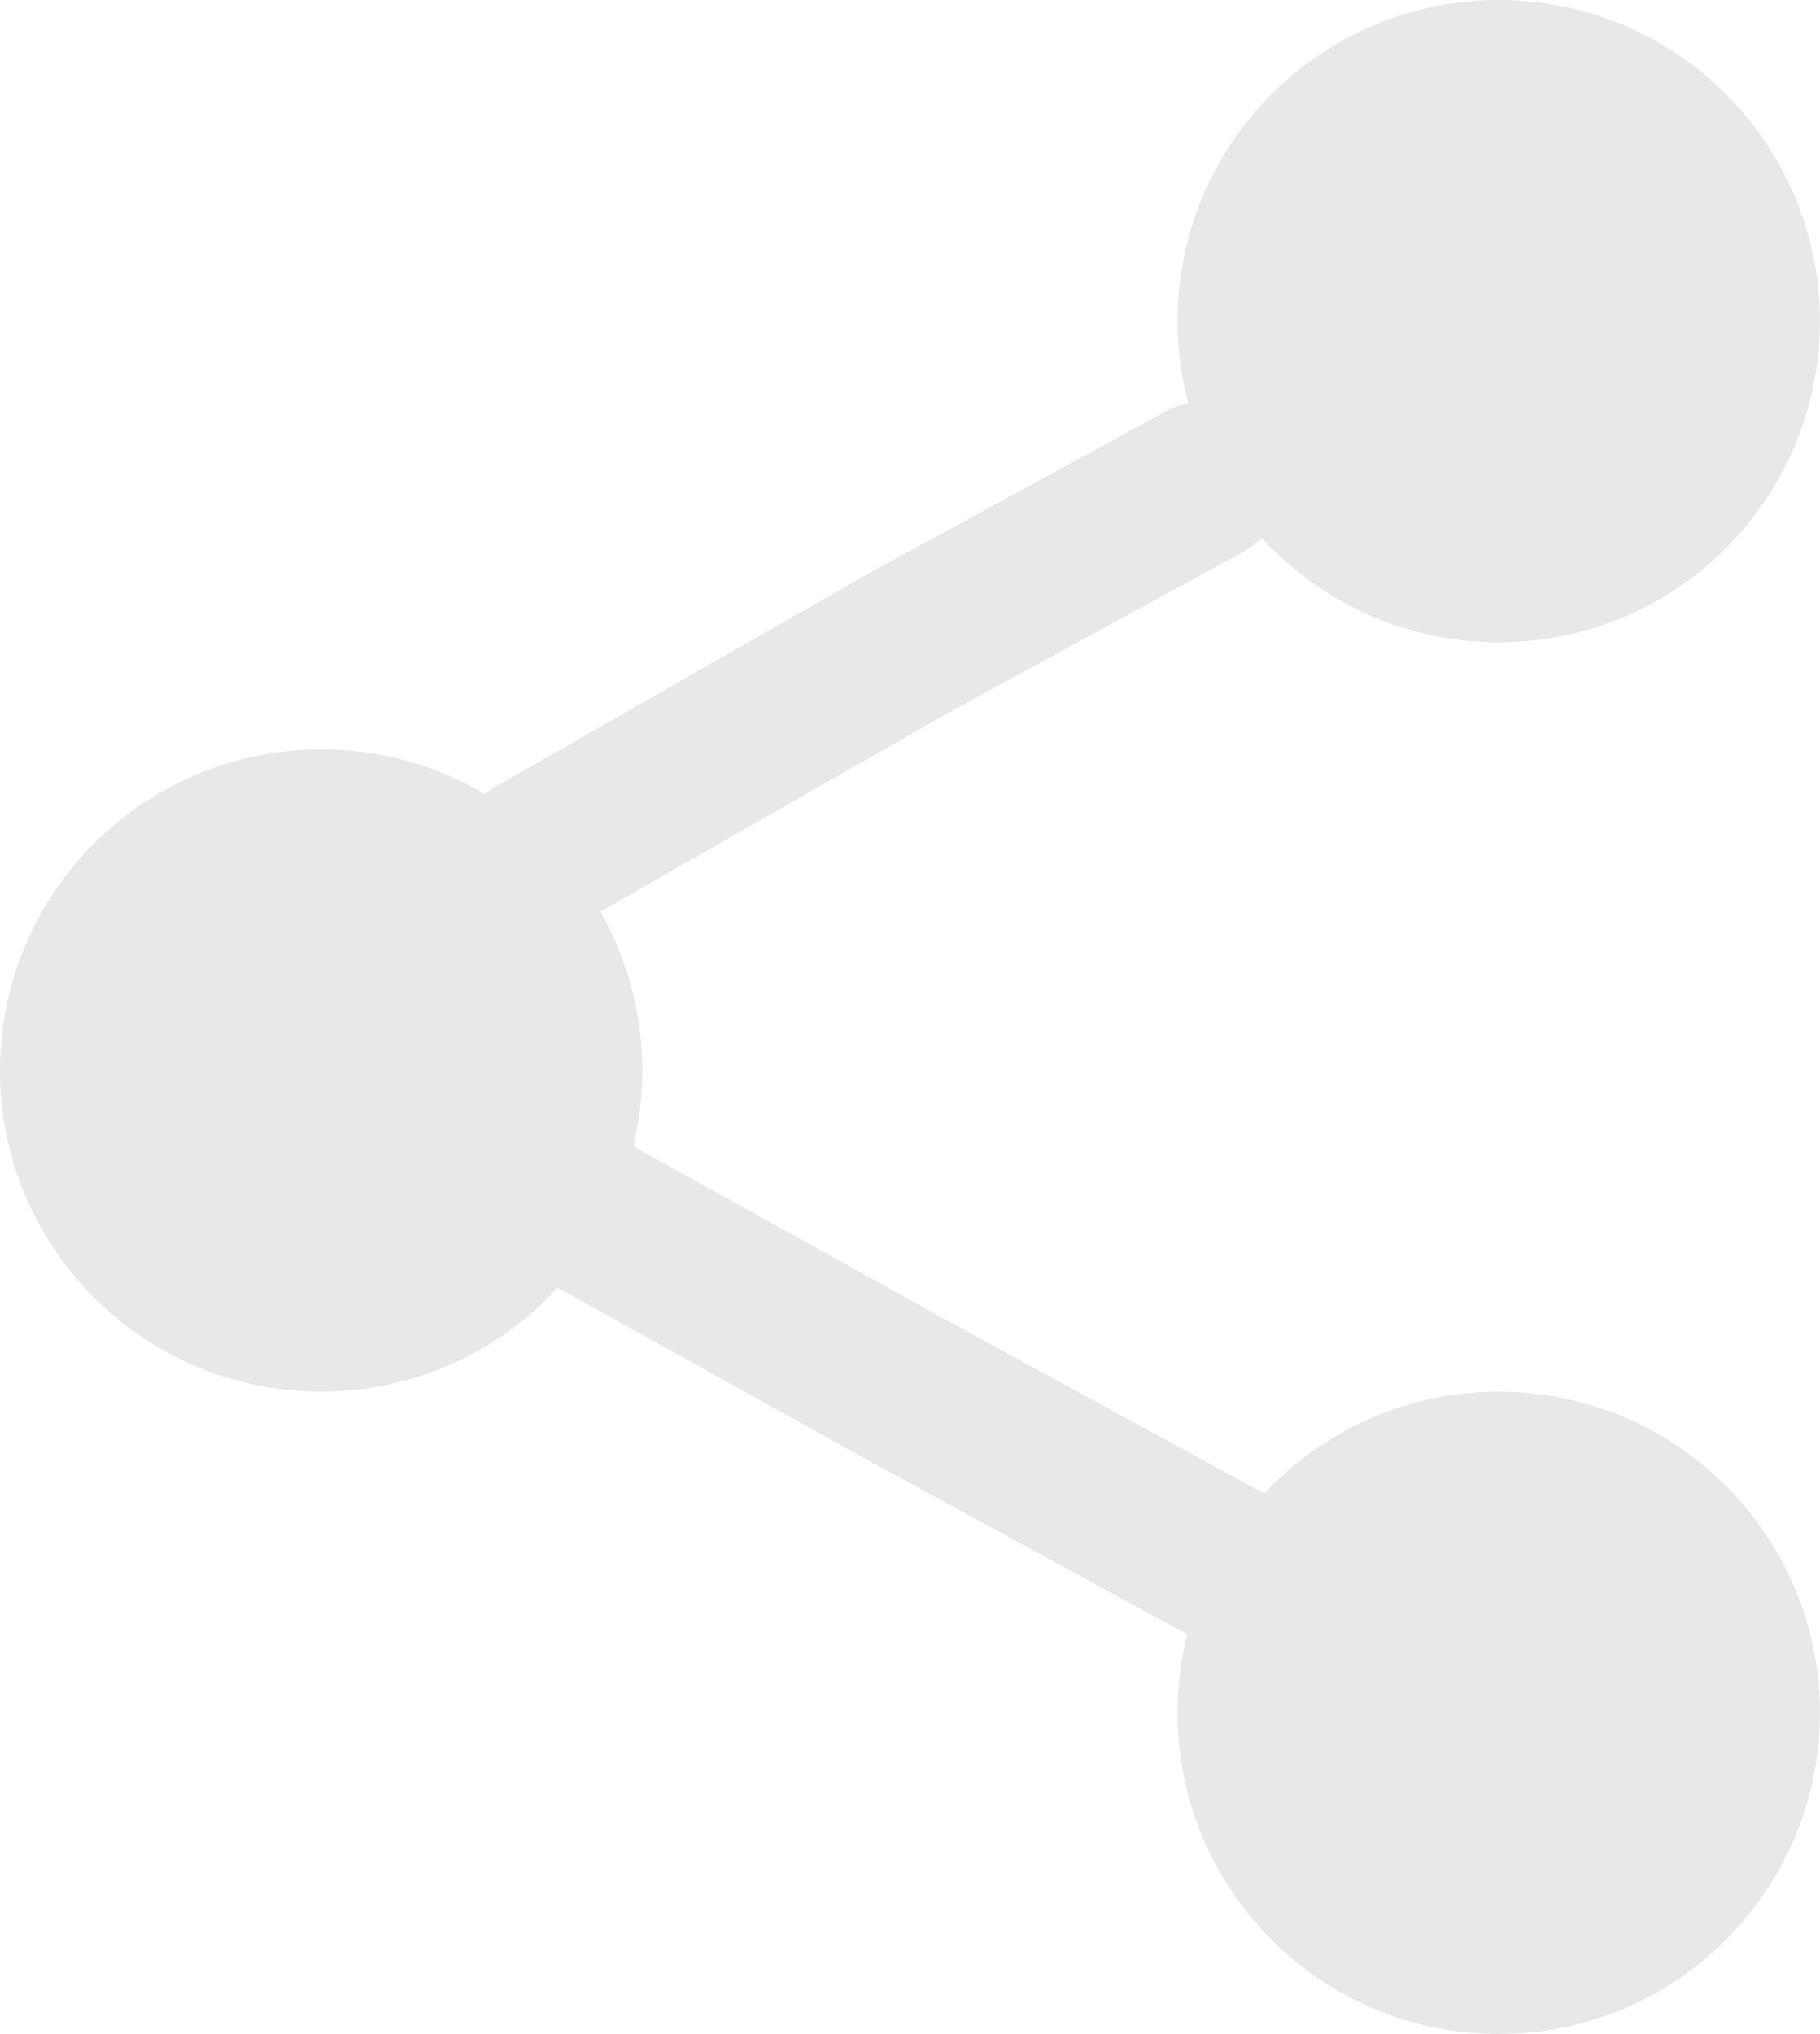
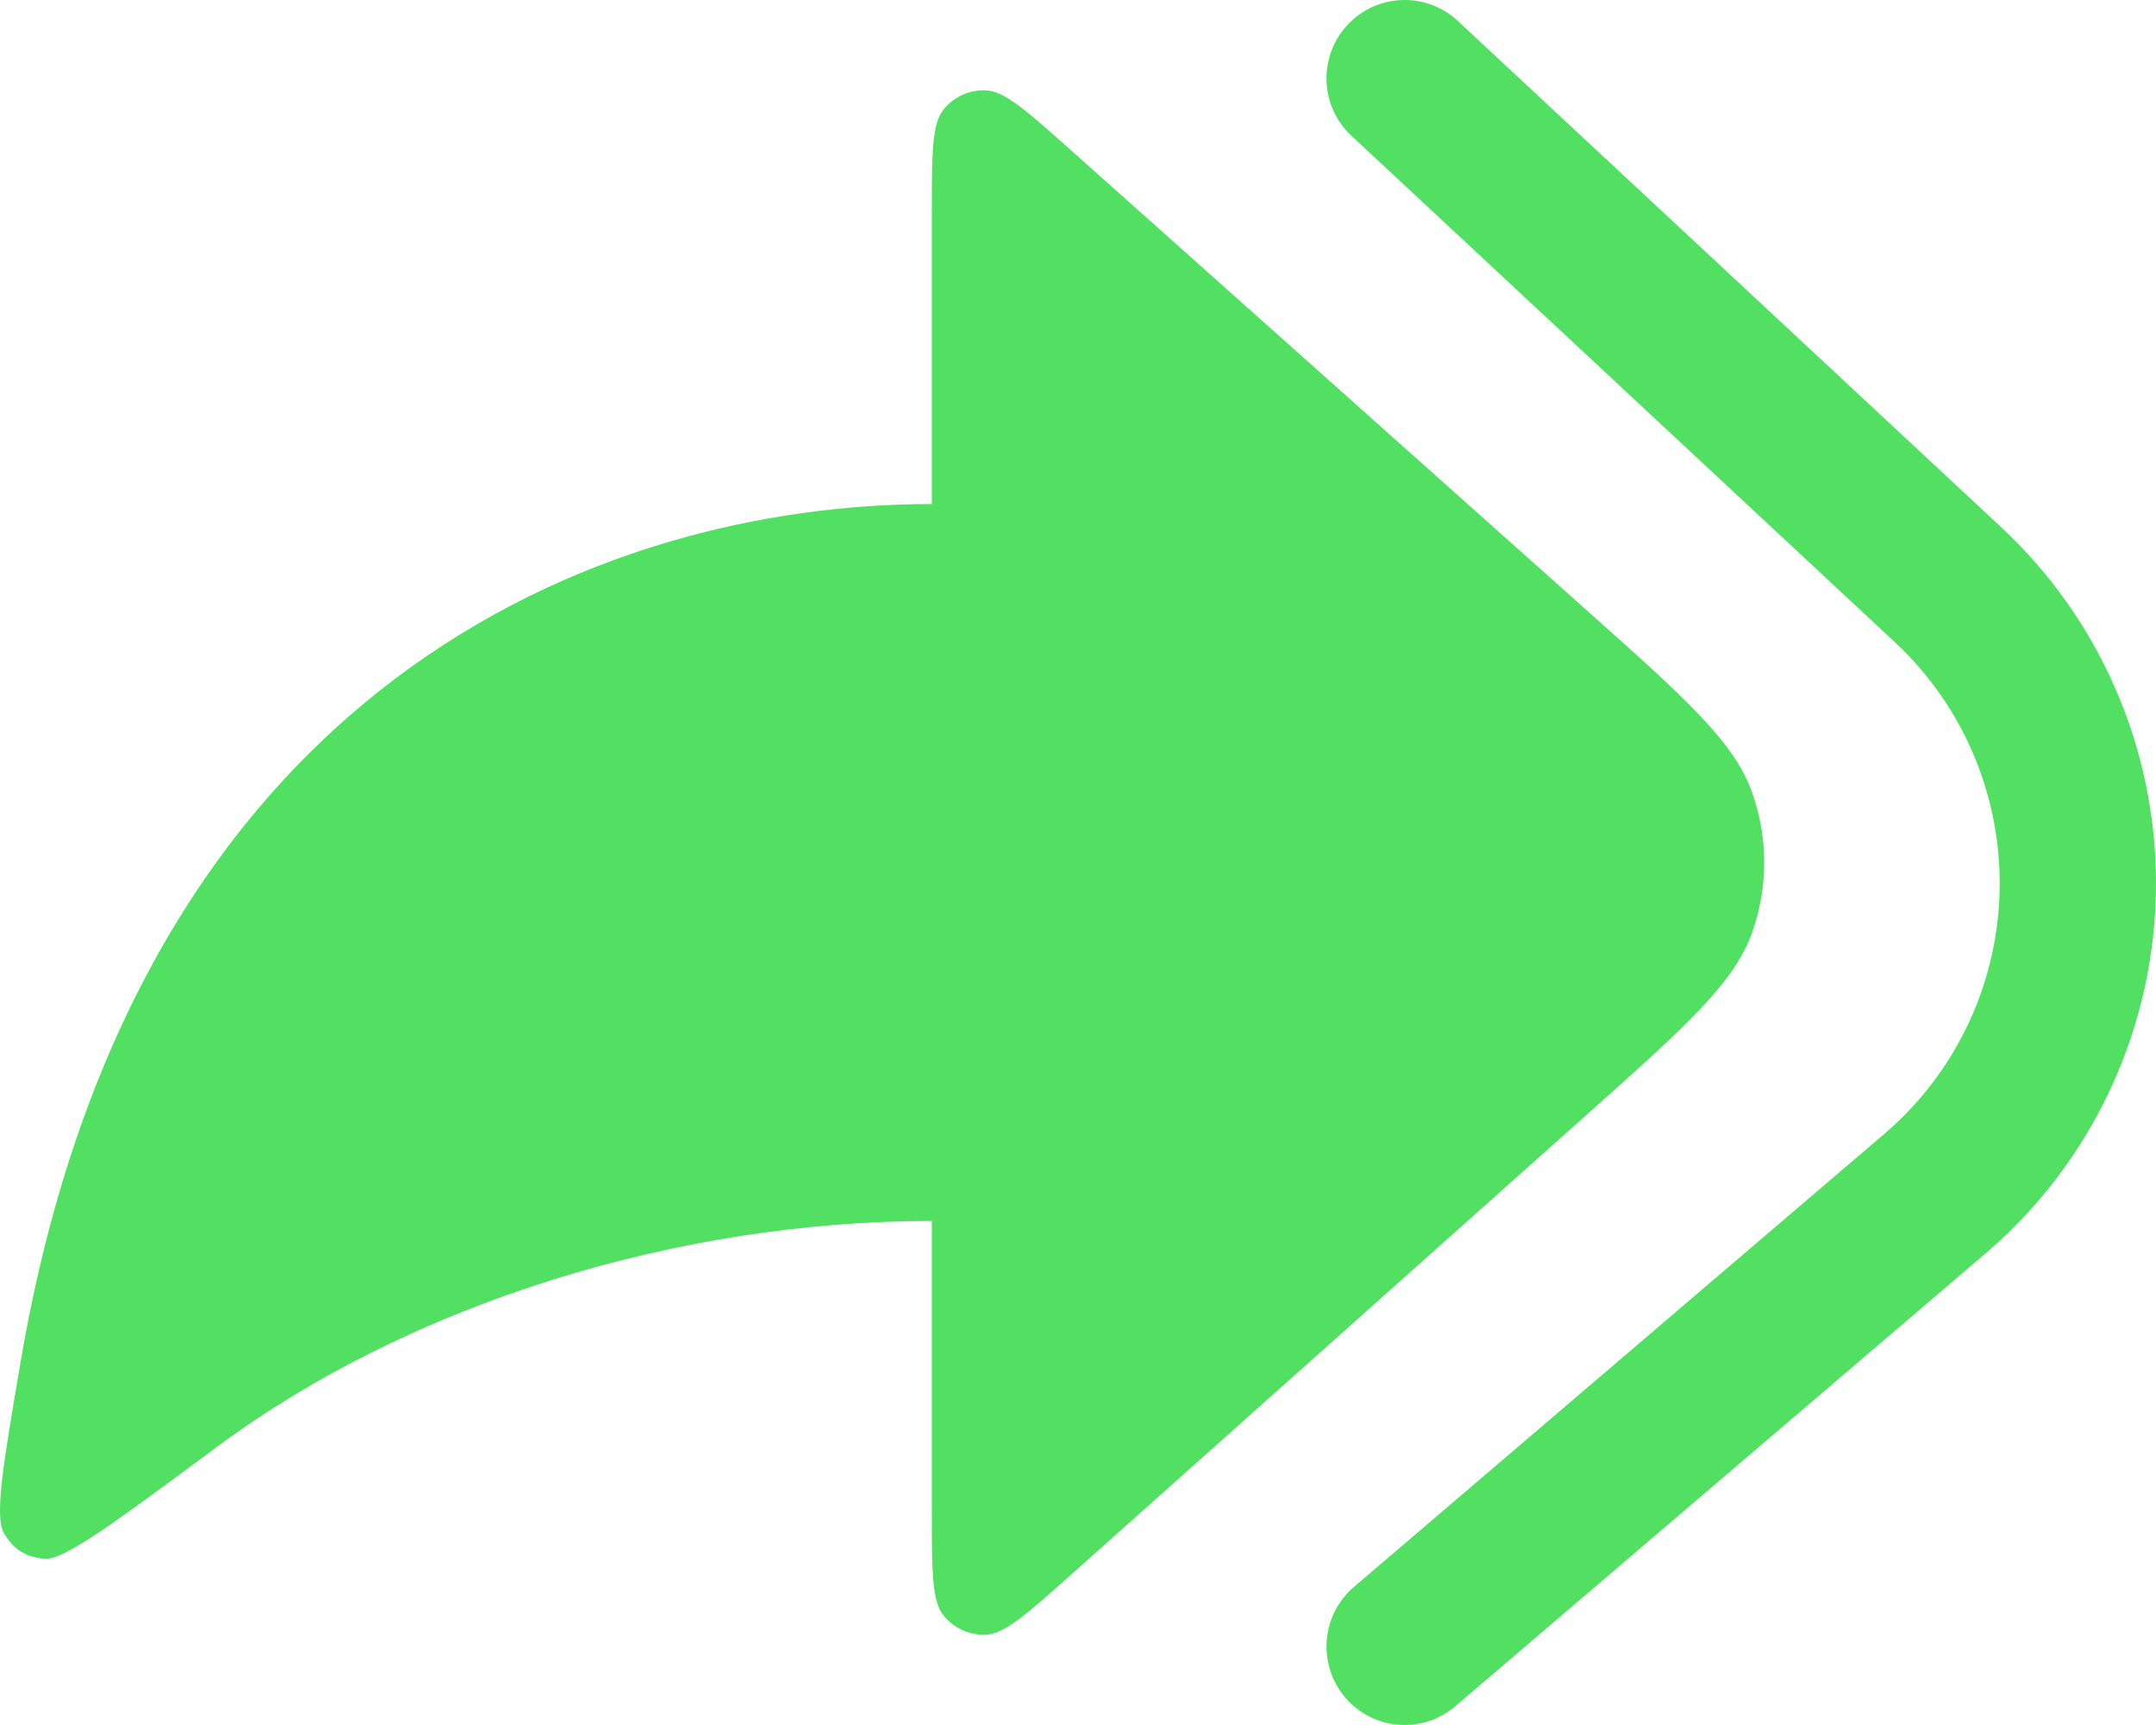
- <svg xmlns="http://www.w3.org/2000/svg" width="17" height="19" viewBox="0 0 17 19" fill="none">
-   <path d="M14 0C12.343 0 11 1.343 11 3C11 3.264 11.034 3.521 11.098 3.765C11.028 3.78 10.958 3.805 10.891 3.842L8.134 5.345L4.628 7.349C4.592 7.369 4.559 7.392 4.527 7.417C4.08 7.152 3.558 7 3 7C1.343 7 0 8.343 0 10C0 11.657 1.343 13 3 13C3.874 13 4.661 12.626 5.209 12.03L8.136 13.656L11.09 15.267C11.031 15.502 11 15.747 11 16C11 17.657 12.343 19 14 19C15.657 19 17 17.657 17 16C17 14.343 15.657 13 14 13C13.136 13 12.357 13.366 11.809 13.951L8.862 12.343L5.916 10.707C5.971 10.48 6 10.243 6 10C6 9.46 5.857 8.954 5.608 8.516L8.866 6.655L11.609 5.158C11.676 5.122 11.735 5.077 11.786 5.025C12.335 5.624 13.123 6 14 6C15.657 6 17 4.657 17 3C17 1.343 15.657 0 14 0Z" fill="#E8E8E8" />
+ <svg xmlns="http://www.w3.org/2000/svg" width="20" height="16" viewBox="0 0 20 16" fill="none">
+   <path d="M9.931 1.39L14.742 5.681C15.641 6.483 16.091 6.884 16.256 7.358C16.402 7.773 16.402 8.227 16.256 8.642C16.091 9.116 15.641 9.517 14.742 10.319L9.931 14.61C9.522 14.974 9.318 15.156 9.145 15.162C8.994 15.168 8.85 15.103 8.754 14.986C8.644 14.852 8.644 14.578 8.644 14.03V11.325C6.297 11.325 3.818 12.081 2.009 13.423C1.066 14.122 0.595 14.472 0.416 14.458C0.241 14.444 0.13 14.376 0.039 14.225C-0.054 14.071 0.028 13.588 0.193 12.622C1.261 6.352 5.561 4.675 8.644 4.675V1.97C8.644 1.422 8.644 1.148 8.754 1.014C8.85 0.897 8.994 0.832 9.145 0.838C9.318 0.844 9.522 1.026 9.931 1.39Z" fill="#52E063" />
+   <path fill-rule="evenodd" clip-rule="evenodd" d="M12.499 0.232C12.771 -0.062 13.23 -0.079 13.523 0.194L18.565 4.891C19.48 5.744 20 6.94 20 8.193C20 9.514 19.422 10.769 18.42 11.625L13.5 15.826C13.195 16.087 12.738 16.05 12.478 15.744C12.219 15.438 12.255 14.979 12.56 14.719L17.48 10.517C18.159 9.937 18.55 9.088 18.55 8.193C18.55 7.345 18.198 6.534 17.578 5.957L12.537 1.26C12.243 0.987 12.226 0.527 12.499 0.232Z" fill="#52E063" />
</svg>
